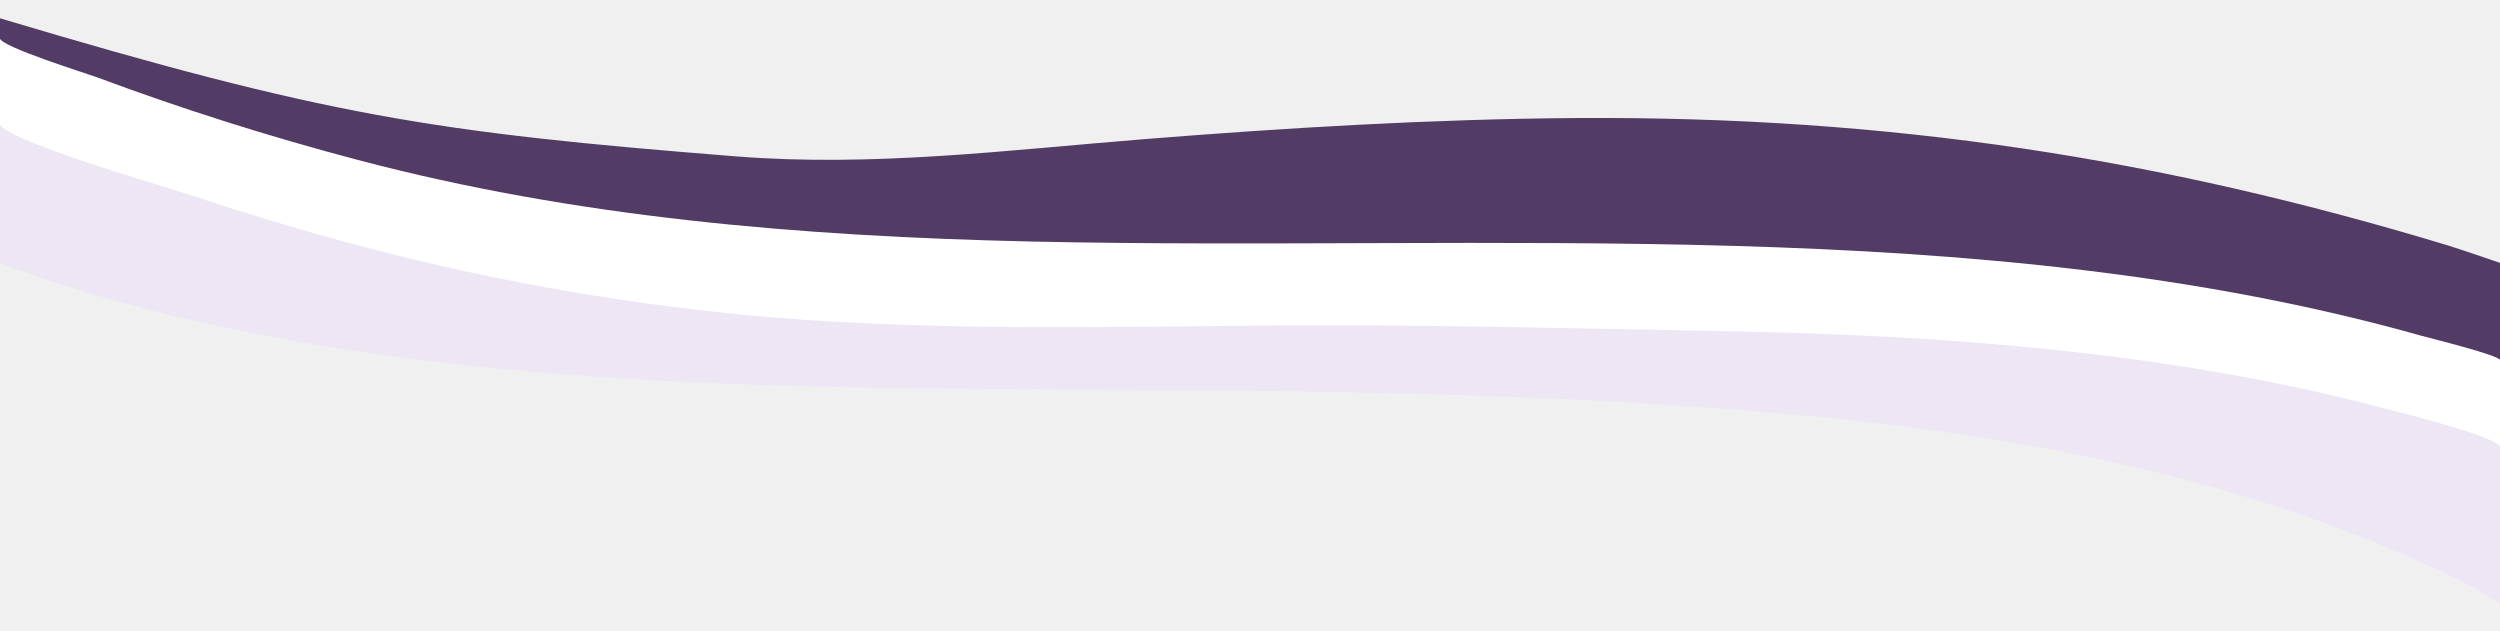
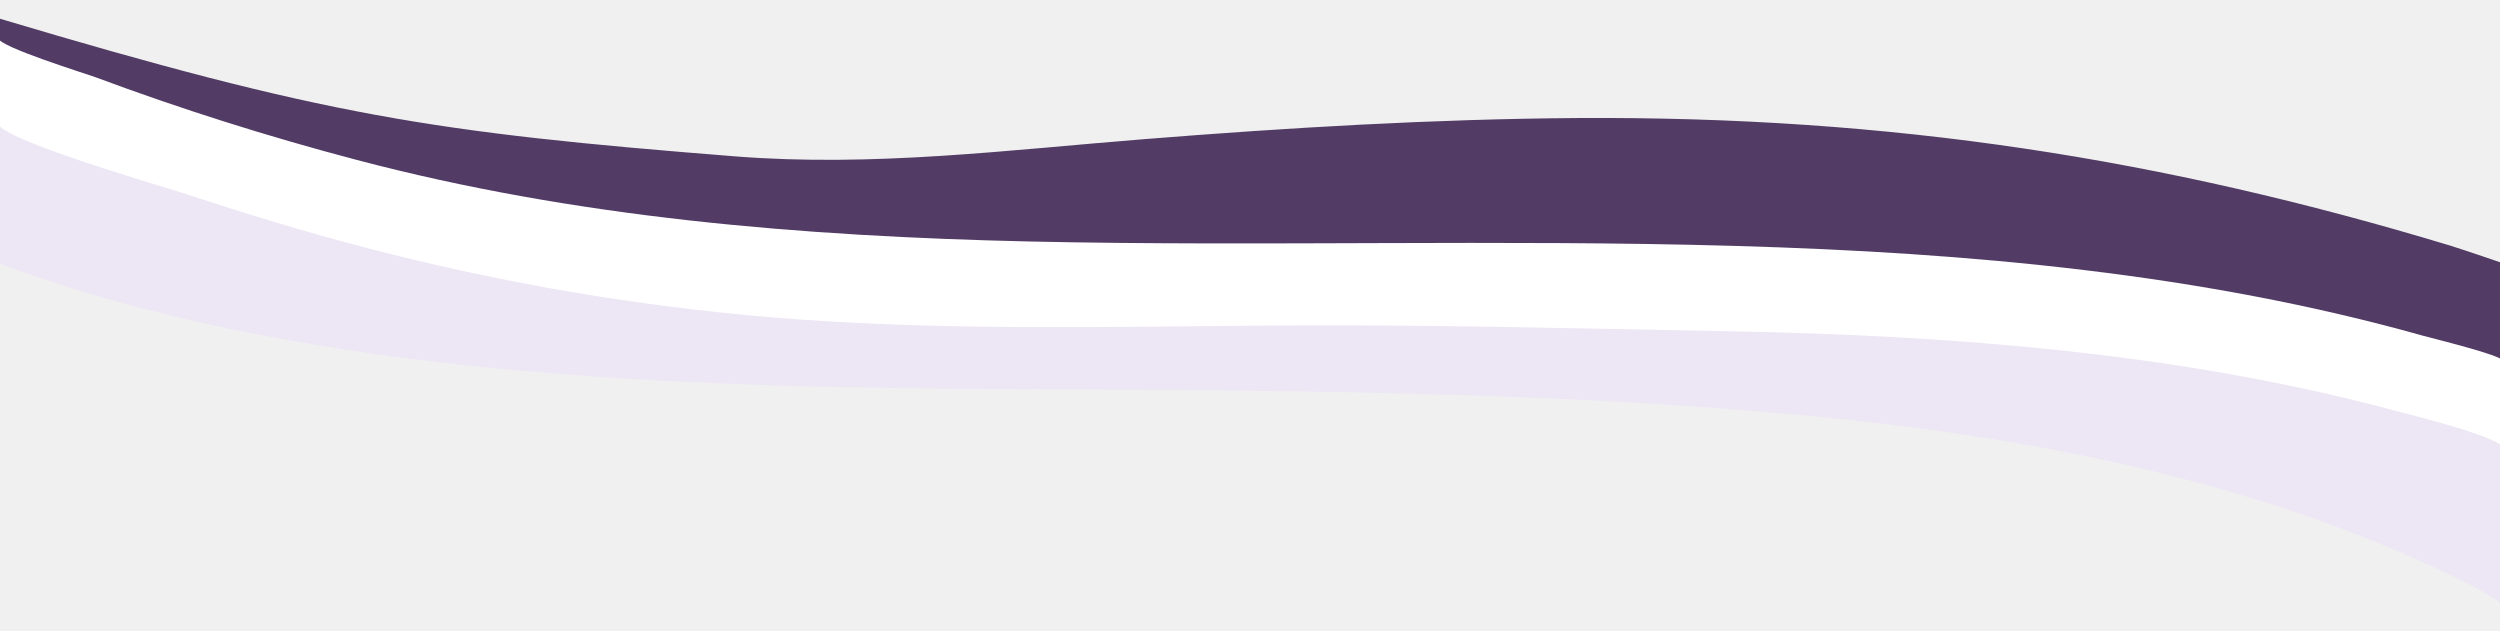
<svg xmlns="http://www.w3.org/2000/svg" width="1919" height="484" viewBox="0 0 1919 484">
  <g id="Layer_1" data-name="Layer 1">
-     <path d="M1895.2,449.1c-145.4-73.5-315.4-110.6-491.5-128.3-218-21.8-442.8-21-662.3-22.4C494.8,296.7,221.9,285.1-.5,201.9c0,.2-.3-127.8-.3-127.8,255.4,52.6,921.6,153.1,1920.3,175.1V422.9c.2,8.9,0,41,0,41S1905.5,454.3,1895.2,449.1Z" fill="#ede6f4" />
-     <path d="M1919.5,343.9c0-8.3-74.7-26.6-85-29.3-161.2-43.3-335.9-57.2-507.2-60.3-118.5-2.2-237-5.4-355.5-4.4-125.5,1-251.6,4.1-376.6-6.1a1834.1,1834.1,0,0,1-313-53.5c-48.5-12.6-95.7-27.2-142.4-42.6C122.5,142-.5,106.6-.5,94.2V14.1c155.3,55.6,312.6,110.3,532,132.7l444-16.2,944,86.1Z" fill="#fff" />
-     <path d="M564.5,120C332.5,101.6,250.5,88.9-.1,14V29.3c0,6.4,67.2,27.3,74.2,29.9,64.9,24.2,132,45.5,200.7,63.6,166.6,44,338.6,58.6,516.7,62.6,355.1,7.8,728.5-22.9,1066.7,72.2,6.7,1.9,61.1,15.2,61.2,19.1V215.8c-.1-5,0-13.9,0-13.9s-25.8-8.9-40-13.4c-220.7-66.8-428.2-99.4-669.2-97.9-110.9.8-221.6,7.4-331.8,16.2C773.2,115.2,670.5,128.4,564.5,120Z" fill="#523c65" />
+     <path d="M1896.6,449.1c-145.6-73.5-315.8-110.6-492.2-128.3-218.2-21.8-443.4-21-663.2-22.4C494.3,296.7,221,285.1-1.7,201.9c0,.2-.3-127.8-.3-127.8,255.7,52.6,922.9,153.1,1922.9,175.1V422.9c.2,8.9,0,41,0,41S1906.9,454.3,1896.6,449.1Z" fill="#ede6f4" />
+     <path d="M1920.9,343.9c0-8.3-74.8-26.6-85.1-29.3-161.4-43.3-336.3-57.2-507.9-60.3-118.7-2.2-237.3-5.4-356-4.4-125.7,1-251.9,4.1-377.1-6.1a1839.8,1839.8,0,0,1-313.5-53.5c-48.4-12.6-95.7-27.2-142.5-42.6C121.4,142-1.7,106.6-1.7,94.2V14.1C153.8,69.7,311.3,124.4,531,146.8l444.6-16.2,945.3,86.1Z" fill="#fff" />
+     <path d="M564,120C331.7,101.6,249.6,88.9-1.3,14V29.3c0,6.4,67.2,27.3,74.4,29.9,64.9,24.2,132.1,45.5,200.9,63.6,166.9,44,339,58.6,517.4,62.6,355.6,7.8,729.5-22.9,1068.1,72.2,6.8,1.9,61.2,15.2,61.3,19.1V201.9s-25.8-8.9-40.1-13.4c-221-66.8-428.7-99.4-670-97.9-111.1.8-222,7.4-332.3,16.2C773,115.2,670.2,128.4,564,120Z" fill="#523c65" />
  </g>
</svg>
